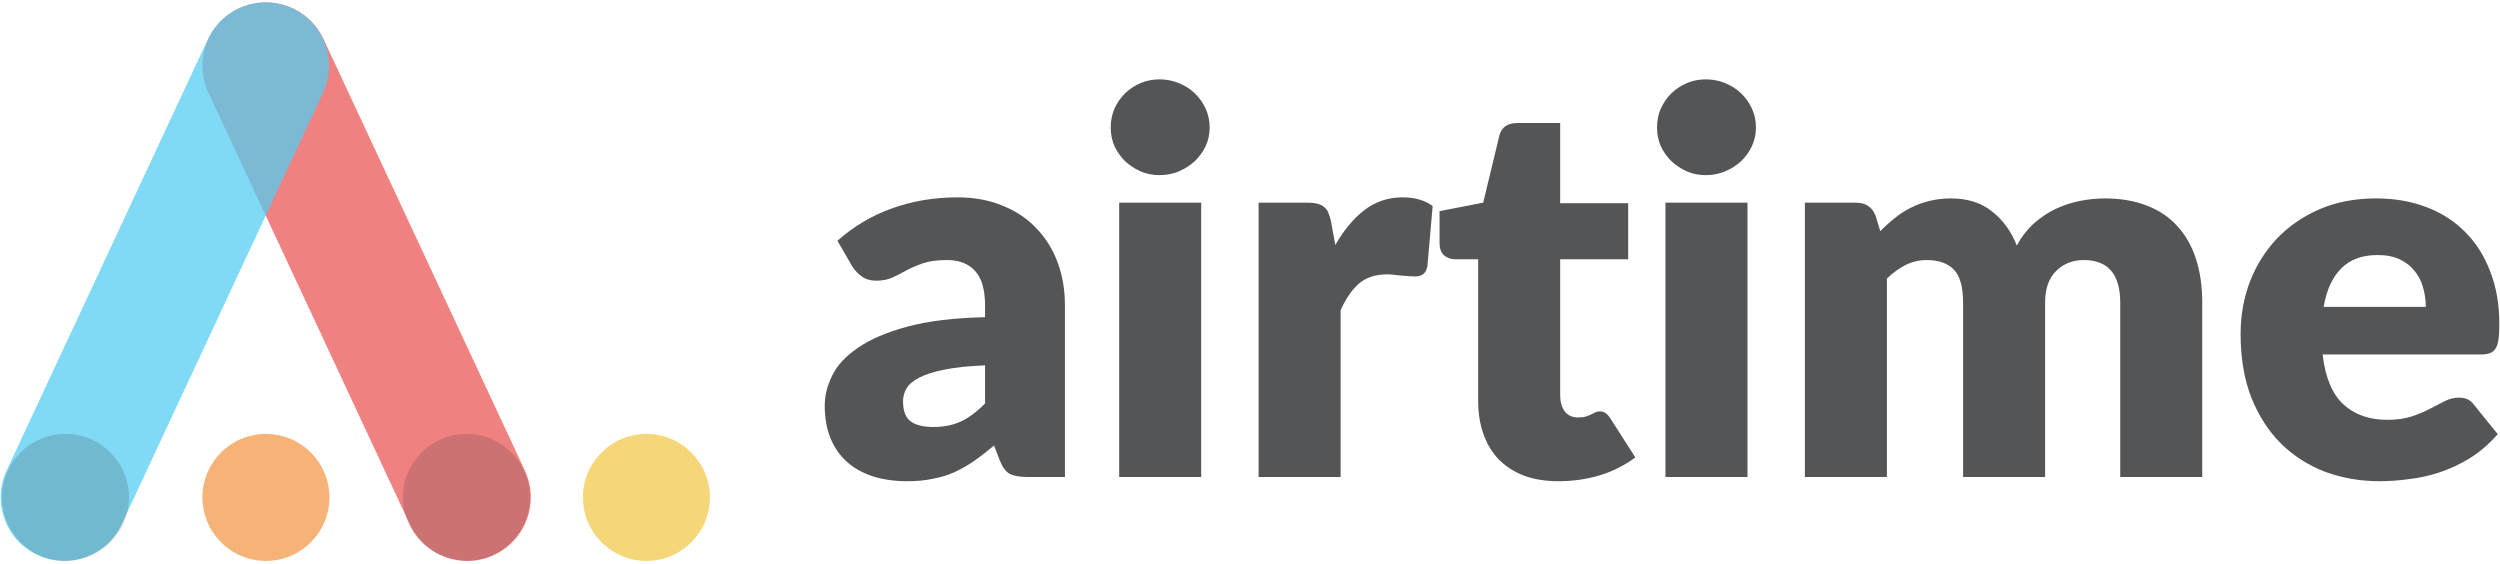
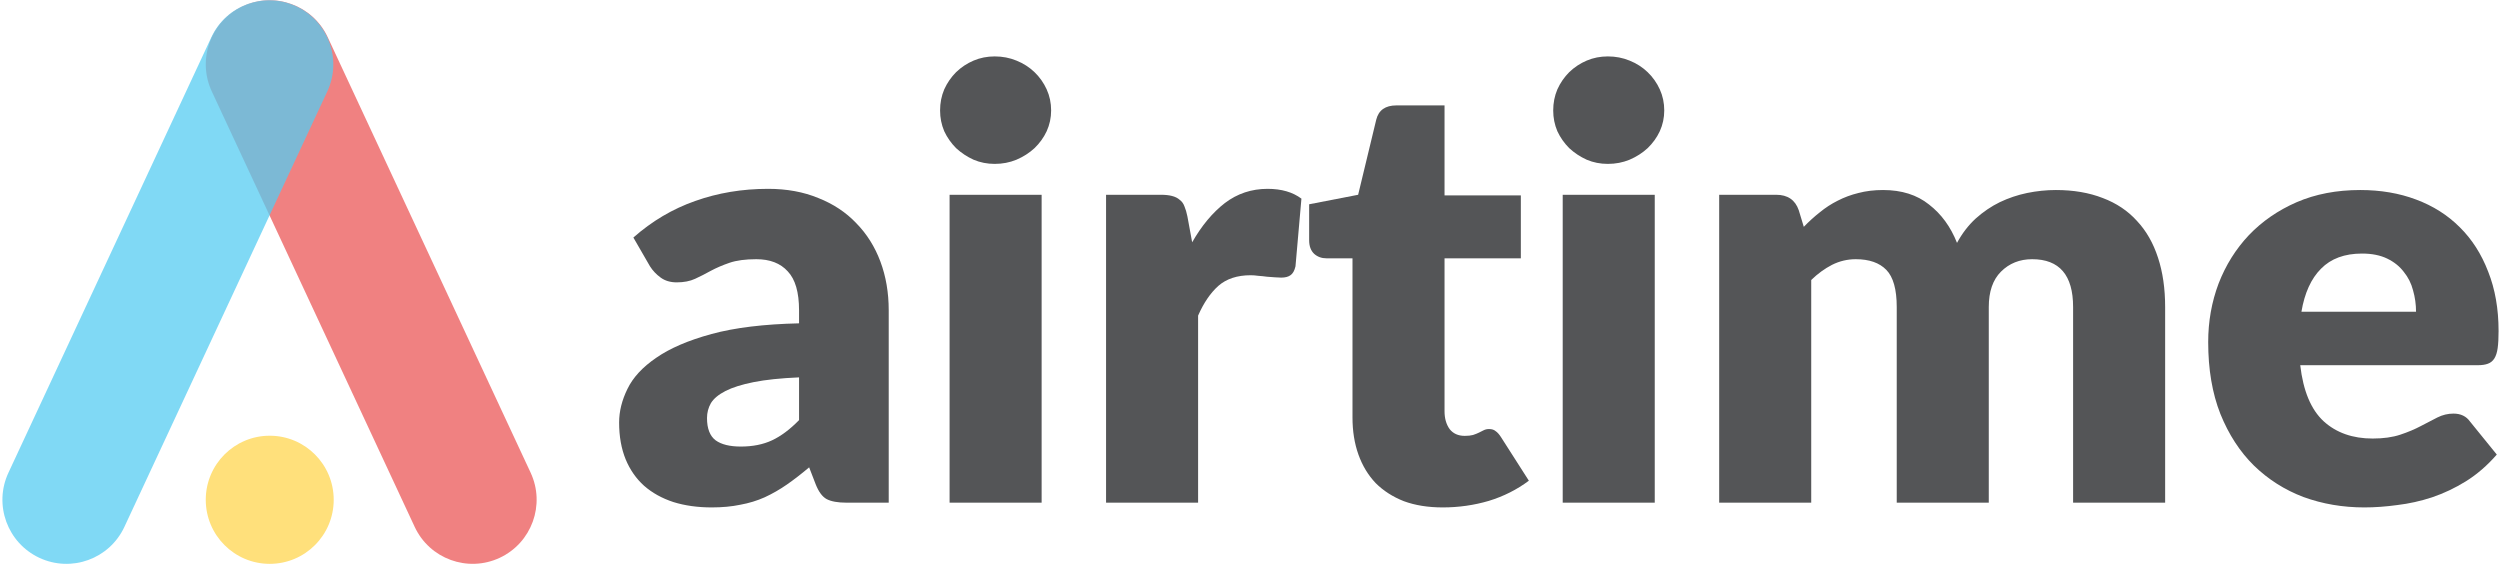
- <svg xmlns="http://www.w3.org/2000/svg" xmlns:xlink="http://www.w3.org/1999/xlink" width="945" height="213" viewBox="0 0 945 213" version="2.0">
-   <g id="Canvas" transform="translate(-2323 -2253)">
+ <svg xmlns="http://www.w3.org/2000/svg" xmlns:xlink="http://www.w3.org/1999/xlink" width="842" height="190" viewBox="0 0 842 190" version="2.0">
+   <g id="Canvas" transform="translate(-2191 -2558)">
    <g id="Group" style="mix-blend-mode:normal;">
      <g id="Group" style="mix-blend-mode:normal;">
-         <g id="Rectangle 2" style="mix-blend-mode:normal;" opacity="0.75">
-           <use xlink:href="#path0_fill" transform="matrix(-1 0 0 1 2523.65 2253.89)" fill="#EB5757" style="mix-blend-mode:normal;" />
-         </g>
-         <g id="Ellipse 2" style="mix-blend-mode:normal;" opacity="0.75">
-           <use xlink:href="#path1_fill" transform="translate(2399.52 2417.02)" fill="#F2994A" style="mix-blend-mode:normal;" />
-         </g>
-         <g id="Ellipse 2" style="mix-blend-mode:normal;" opacity="0.75">
-           <use xlink:href="#path1_fill" transform="translate(2543.35 2417.02)" fill="#F2C94C" style="mix-blend-mode:normal;" />
-         </g>
-         <g id="Ellipse 2" style="mix-blend-mode:normal;" opacity="0.75">
-           <use xlink:href="#path1_fill" transform="translate(2475.31 2417.02)" fill="#333333" fill-opacity="0.25" style="mix-blend-mode:normal;" />
-         </g>
-         <g id="Rectangle 2" style="mix-blend-mode:normal;" opacity="0.75">
-           <use xlink:href="#path2_fill" transform="matrix(0.906199 0.42285 -0.42285 0.906199 2411.76 2246)" fill="#56CCF2" style="mix-blend-mode:normal;" />
-         </g>
-         <g id="Ellipse 2" style="mix-blend-mode:normal;" opacity="0.75">
-           <use xlink:href="#path1_fill" transform="translate(2323.74 2417.02)" fill="#333333" fill-opacity="0.25" style="mix-blend-mode:normal;" />
+         <g id="Group" style="mix-blend-mode:normal;">
+           <g id="Rectangle 2" style="mix-blend-mode:normal;" opacity="0.75">
+             <use xlink:href="#path0_fill" transform="matrix(-1 0 0 1 2371.74 2558.09)" fill="#EB5757" style="mix-blend-mode:normal;" />
+           </g>
+           <g id="Ellipse 2" style="mix-blend-mode:normal;" opacity="0.75">
+             <use xlink:href="#path1_fill" transform="matrix(1 0 0 1 2260.3 2704.75)" fill="#FFD54F" style="mix-blend-mode:normal;" />
+           </g>
+           <g id="Rectangle 2" style="mix-blend-mode:normal;" opacity="0.75">
+             <use xlink:href="#path2_fill" transform="matrix(0.905971 0.423339 -0.422363 0.906427 2271.29 2551)" fill="#56CCF2" style="mix-blend-mode:normal;" />
+           </g>
        </g>
      </g>
      <g id="airtime" style="mix-blend-mode:normal;">
-         <use xlink:href="#path3_fill" transform="translate(2634.75 2283)" fill="#545557" style="mix-blend-mode:normal;" />
-         <use xlink:href="#path4_fill" transform="translate(2634.75 2283)" fill="#545557" style="mix-blend-mode:normal;" />
-         <use xlink:href="#path5_fill" transform="translate(2634.75 2283)" fill="#545557" style="mix-blend-mode:normal;" />
-         <use xlink:href="#path6_fill" transform="translate(2634.75 2283)" fill="#545557" style="mix-blend-mode:normal;" />
-         <use xlink:href="#path7_fill" transform="translate(2634.75 2283)" fill="#545557" style="mix-blend-mode:normal;" />
-         <use xlink:href="#path8_fill" transform="translate(2634.75 2283)" fill="#545557" style="mix-blend-mode:normal;" />
-         <use xlink:href="#path9_fill" transform="translate(2634.75 2283)" fill="#545557" style="mix-blend-mode:normal;" />
+         <use xlink:href="#path3_fill" transform="translate(2399.52 2577)" fill="#545557" style="mix-blend-mode:normal;" />
+         <use xlink:href="#path4_fill" transform="translate(2399.52 2577)" fill="#545557" style="mix-blend-mode:normal;" />
+         <use xlink:href="#path5_fill" transform="translate(2399.52 2577)" fill="#545557" style="mix-blend-mode:normal;" />
+         <use xlink:href="#path6_fill" transform="translate(2399.52 2577)" fill="#545557" style="mix-blend-mode:normal;" />
+         <use xlink:href="#path7_fill" transform="translate(2399.52 2577)" fill="#545557" style="mix-blend-mode:normal;" />
+         <use xlink:href="#path8_fill" transform="translate(2399.52 2577)" fill="#545557" style="mix-blend-mode:normal;" />
+         <use xlink:href="#path9_fill" transform="translate(2399.52 2577)" fill="#545557" style="mix-blend-mode:normal;" />
      </g>
    </g>
  </g>
  <defs>
-     <path id="path0_fill" d=" M 78.37 13.857 C 83.975 1.846 98.256 -3.348 110.267 2.257 C 122.279 7.862 127.472 22.143 121.868 34.154 L 45.755 197.27 C 40.15 209.282 25.869 214.475 13.857 208.87 C 1.846 203.266 -3.348 188.985 2.257 176.973 L 78.37 13.857 Z" />
-     <path id="path1_fill" d=" M 48 24 C 48 37.255 37.255 48 24 48 C 10.745 48 0 37.255 0 24 C 0 10.745 10.745 0 24 0 C 37.255 0 48 10.745 48 24 Z" />
-     <path id="path2_fill" d=" M 0 24 C 0 10.745 10.745 0 24 0 L 24 0 C 37.255 0 48 10.745 48 24 L 48 204 C 48 217.255 37.255 228 24 228 L 24 228 C 10.745 228 0 217.255 0 204 L 0 24 Z" />
+     <path id="path0_fill" d=" M 70.358 12.458 C 75.39 1.659 88.211 -3.01 98.995 2.029 C 109.778 7.068 114.441 19.907 109.409 30.706 L 41.077 177.352 C 36.045 188.151 23.224 192.82 12.441 187.782 C 1.657 182.743 -3.006 169.904 2.026 159.105 L 70.358 12.458 Z" />
+     <path id="path1_fill" d=" M 43.093 21.577 C 43.093 33.493 33.446 43.154 21.547 43.154 C 9.647 43.154 0 33.493 0 21.577 C 0 9.66 9.647 0 21.547 0 C 33.446 0 43.093 9.66 43.093 21.577 Z" />
+     <path id="path2_fill" d=" M 0 21.552 C 0 9.649 9.649 0 21.552 0 L 21.552 0 C 33.455 0 43.104 9.649 43.104 21.552 L 43.104 183.376 C 43.104 195.279 33.455 204.928 21.552 204.928 L 21.552 204.928 C 9.649 204.928 0 195.279 0 183.376 L 0 21.552 Z" />
    <path id="path3_fill" d=" M 60.6 108.1 C 54.4 108.367 49.3 108.9 45.3 109.7 C 41.3 110.5 38.133 111.5 35.8 112.7 C 33.467 113.9 31.833 115.267 30.9 116.8 C 30.033 118.333 29.6 120 29.6 121.8 C 29.6 125.333 30.567 127.833 32.5 129.3 C 34.433 130.7 37.267 131.4 41 131.4 C 45 131.4 48.5 130.7 51.5 129.3 C 54.5 127.9 57.533 125.633 60.6 122.5 L 60.6 108.1 Z M 4.8 61 C 11.067 55.467 18 51.367 25.6 48.7 C 33.267 45.967 41.467 44.6 50.2 44.6 C 56.467 44.6 62.1 45.633 67.1 47.7 C 72.167 49.7 76.433 52.533 79.9 56.2 C 83.433 59.8 86.133 64.1 88 69.1 C 89.867 74.1 90.8 79.567 90.8 85.5 L 90.8 150.3 L 76.6 150.3 C 73.667 150.3 71.433 149.9 69.9 149.1 C 68.433 148.3 67.2 146.633 66.2 144.1 L 64 138.4 C 61.4 140.6 58.9 142.533 56.5 144.2 C 54.1 145.867 51.6 147.3 49 148.5 C 46.467 149.633 43.733 150.467 40.8 151 C 37.933 151.6 34.733 151.9 31.2 151.9 C 26.467 151.9 22.167 151.3 18.3 150.1 C 14.433 148.833 11.133 147 8.4 144.6 C 5.733 142.2 3.667 139.233 2.2 135.7 C 0.733 132.1 0 127.967 0 123.3 C 0 119.567 0.933 115.8 2.8 112 C 4.667 108.133 7.9 104.633 12.5 101.5 C 17.1 98.3 23.3 95.633 31.1 93.5 C 38.9 91.367 48.733 90.167 60.6 89.9 L 60.6 85.5 C 60.6 79.433 59.333 75.067 56.8 72.4 C 54.333 69.667 50.8 68.3 46.2 68.3 C 42.533 68.3 39.533 68.7 37.2 69.5 C 34.867 70.3 32.767 71.2 30.9 72.2 C 29.1 73.2 27.333 74.1 25.6 74.9 C 23.867 75.7 21.8 76.1 19.4 76.1 C 17.267 76.1 15.467 75.567 14 74.5 C 12.533 73.433 11.333 72.167 10.4 70.7 L 4.8 61 Z" />
    <path id="path4_fill" d=" M 142.3 46.6 L 142.3 150.3 L 111.3 150.3 L 111.3 46.6 L 142.3 46.6 Z M 145.5 18.2 C 145.5 20.667 145 23 144 25.2 C 143 27.333 141.633 29.233 139.9 30.9 C 138.167 32.5 136.133 33.8 133.8 34.8 C 131.533 35.733 129.1 36.2 126.5 36.2 C 123.967 36.2 121.6 35.733 119.4 34.8 C 117.2 33.8 115.233 32.5 113.5 30.9 C 111.833 29.233 110.5 27.333 109.5 25.2 C 108.567 23 108.1 20.667 108.1 18.2 C 108.1 15.667 108.567 13.3 109.5 11.1 C 110.5 8.9 111.833 6.967 113.5 5.3 C 115.233 3.633 117.2 2.333 119.4 1.4 C 121.6 0.467 123.967 0 126.5 0 C 129.1 0 131.533 0.467 133.8 1.4 C 136.133 2.333 138.167 3.633 139.9 5.3 C 141.633 6.967 143 8.9 144 11.1 C 145 13.3 145.5 15.667 145.5 18.2 Z" />
    <path id="path5_fill" d=" M 193 62.6 C 196.2 57 199.867 52.6 204 49.4 C 208.2 46.2 213 44.6 218.4 44.6 C 223.067 44.6 226.867 45.7 229.8 47.9 L 227.8 70.7 C 227.467 72.167 226.9 73.167 226.1 73.7 C 225.367 74.233 224.333 74.5 223 74.5 C 222.467 74.5 221.767 74.467 220.9 74.4 C 220.033 74.333 219.133 74.267 218.2 74.2 C 217.267 74.067 216.3 73.967 215.3 73.9 C 214.367 73.767 213.5 73.7 212.7 73.7 C 208.167 73.7 204.533 74.9 201.8 77.3 C 199.133 79.7 196.867 83.033 195 87.3 L 195 150.3 L 164 150.3 L 164 46.6 L 182.4 46.6 C 183.933 46.6 185.2 46.733 186.2 47 C 187.267 47.267 188.133 47.7 188.8 48.3 C 189.533 48.833 190.067 49.567 190.4 50.5 C 190.8 51.433 191.133 52.567 191.4 53.9 L 193 62.6 Z" />
    <path id="path6_fill" d=" M 277.4 151.9 C 272.467 151.9 268.1 151.2 264.3 149.8 C 260.567 148.333 257.4 146.3 254.8 143.7 C 252.267 141.033 250.333 137.833 249 134.1 C 247.667 130.367 247 126.2 247 121.6 L 247 68 L 238.2 68 C 236.6 68 235.233 67.5 234.1 66.5 C 232.967 65.433 232.4 63.9 232.4 61.9 L 232.4 49.8 L 248.9 46.6 L 255 21.3 C 255.8 18.1 258.067 16.5 261.8 16.5 L 278 16.5 L 278 46.8 L 303.7 46.8 L 303.7 68 L 278 68 L 278 119.5 C 278 121.9 278.567 123.9 279.7 125.5 C 280.9 127.033 282.6 127.8 284.8 127.8 C 285.933 127.8 286.867 127.7 287.6 127.5 C 288.4 127.233 289.067 126.967 289.6 126.7 C 290.2 126.367 290.733 126.1 291.2 125.9 C 291.733 125.633 292.333 125.5 293 125.5 C 293.933 125.5 294.667 125.733 295.2 126.2 C 295.8 126.6 296.4 127.267 297 128.2 L 306.4 142.9 C 302.4 145.9 297.9 148.167 292.9 149.7 C 287.9 151.167 282.733 151.9 277.4 151.9 Z" />
    <path id="path7_fill" d=" M 348.8 46.6 L 348.8 150.3 L 317.8 150.3 L 317.8 46.6 L 348.8 46.6 Z M 352 18.2 C 352 20.667 351.5 23 350.5 25.2 C 349.5 27.333 348.133 29.233 346.4 30.9 C 344.667 32.5 342.633 33.8 340.3 34.8 C 338.033 35.733 335.6 36.2 333 36.2 C 330.467 36.2 328.1 35.733 325.9 34.8 C 323.7 33.8 321.733 32.5 320 30.9 C 318.333 29.233 317 27.333 316 25.2 C 315.067 23 314.6 20.667 314.6 18.2 C 314.6 15.667 315.067 13.3 316 11.1 C 317 8.9 318.333 6.967 320 5.3 C 321.733 3.633 323.7 2.333 325.9 1.4 C 328.1 0.467 330.467 0 333 0 C 335.6 0 338.033 0.467 340.3 1.4 C 342.633 2.333 344.667 3.633 346.4 5.3 C 348.133 6.967 349.5 8.9 350.5 11.1 C 351.5 13.3 352 15.667 352 18.2 Z" />
    <path id="path8_fill" d=" M 370.5 150.3 L 370.5 46.6 L 389.7 46.6 C 393.567 46.6 396.1 48.333 397.3 51.8 L 399 57.4 C 400.733 55.6 402.533 53.967 404.4 52.5 C 406.267 50.967 408.267 49.667 410.4 48.6 C 412.6 47.467 414.933 46.6 417.4 46 C 419.933 45.333 422.7 45 425.7 45 C 431.967 45 437.133 46.633 441.2 49.9 C 445.333 53.1 448.467 57.4 450.6 62.8 C 452.333 59.6 454.433 56.867 456.9 54.6 C 459.433 52.333 462.133 50.5 465 49.1 C 467.933 47.7 471 46.667 474.2 46 C 477.467 45.333 480.7 45 483.9 45 C 489.833 45 495.1 45.9 499.7 47.7 C 504.3 49.433 508.133 52 511.2 55.4 C 514.333 58.733 516.7 62.867 518.3 67.8 C 519.9 72.667 520.7 78.2 520.7 84.4 L 520.7 150.3 L 489.7 150.3 L 489.7 84.4 C 489.7 73.667 485.1 68.3 475.9 68.3 C 471.7 68.3 468.2 69.7 465.4 72.5 C 462.667 75.233 461.3 79.2 461.3 84.4 L 461.3 150.3 L 430.3 150.3 L 430.3 84.4 C 430.3 78.467 429.133 74.3 426.8 71.9 C 424.467 69.5 421.033 68.3 416.5 68.3 C 413.7 68.3 411.033 68.933 408.5 70.2 C 406.033 71.467 403.7 73.167 401.5 75.3 L 401.5 150.3 L 370.5 150.3 Z" />
    <path id="path9_fill" d=" M 605.2 86 C 605.2 83.533 604.867 81.133 604.2 78.8 C 603.6 76.467 602.567 74.4 601.1 72.6 C 599.7 70.733 597.833 69.233 595.5 68.1 C 593.167 66.967 590.333 66.4 587 66.4 C 581.133 66.4 576.533 68.1 573.2 71.5 C 569.867 74.833 567.667 79.667 566.6 86 L 605.2 86 Z M 566.2 104 C 567.2 112.667 569.833 118.967 574.1 122.9 C 578.367 126.767 583.867 128.7 590.6 128.7 C 594.2 128.7 597.3 128.267 599.9 127.4 C 602.5 126.533 604.8 125.567 606.8 124.5 C 608.867 123.433 610.733 122.467 612.4 121.6 C 614.133 120.733 615.933 120.3 617.8 120.3 C 620.267 120.3 622.133 121.2 623.4 123 L 632.4 134.1 C 629.2 137.767 625.733 140.767 622 143.1 C 618.333 145.367 614.533 147.167 610.6 148.5 C 606.733 149.767 602.833 150.633 598.9 151.1 C 595.033 151.633 591.333 151.9 587.8 151.9 C 580.533 151.9 573.7 150.733 567.3 148.4 C 560.967 146 555.4 142.467 550.6 137.8 C 545.867 133.133 542.1 127.333 539.3 120.4 C 536.567 113.467 535.2 105.4 535.2 96.2 C 535.2 89.267 536.367 82.7 538.7 76.5 C 541.1 70.3 544.5 64.867 548.9 60.2 C 553.367 55.533 558.733 51.833 565 49.1 C 571.333 46.367 578.467 45 586.4 45 C 593.267 45 599.533 46.067 605.2 48.2 C 610.933 50.333 615.833 53.433 619.9 57.5 C 624.033 61.567 627.233 66.567 629.5 72.5 C 631.833 78.367 633 85.033 633 92.5 C 633 94.833 632.9 96.733 632.7 98.2 C 632.5 99.667 632.133 100.833 631.6 101.7 C 631.067 102.567 630.333 103.167 629.4 103.5 C 628.533 103.833 627.4 104 626 104 L 566.2 104 Z" />
  </defs>
</svg>
